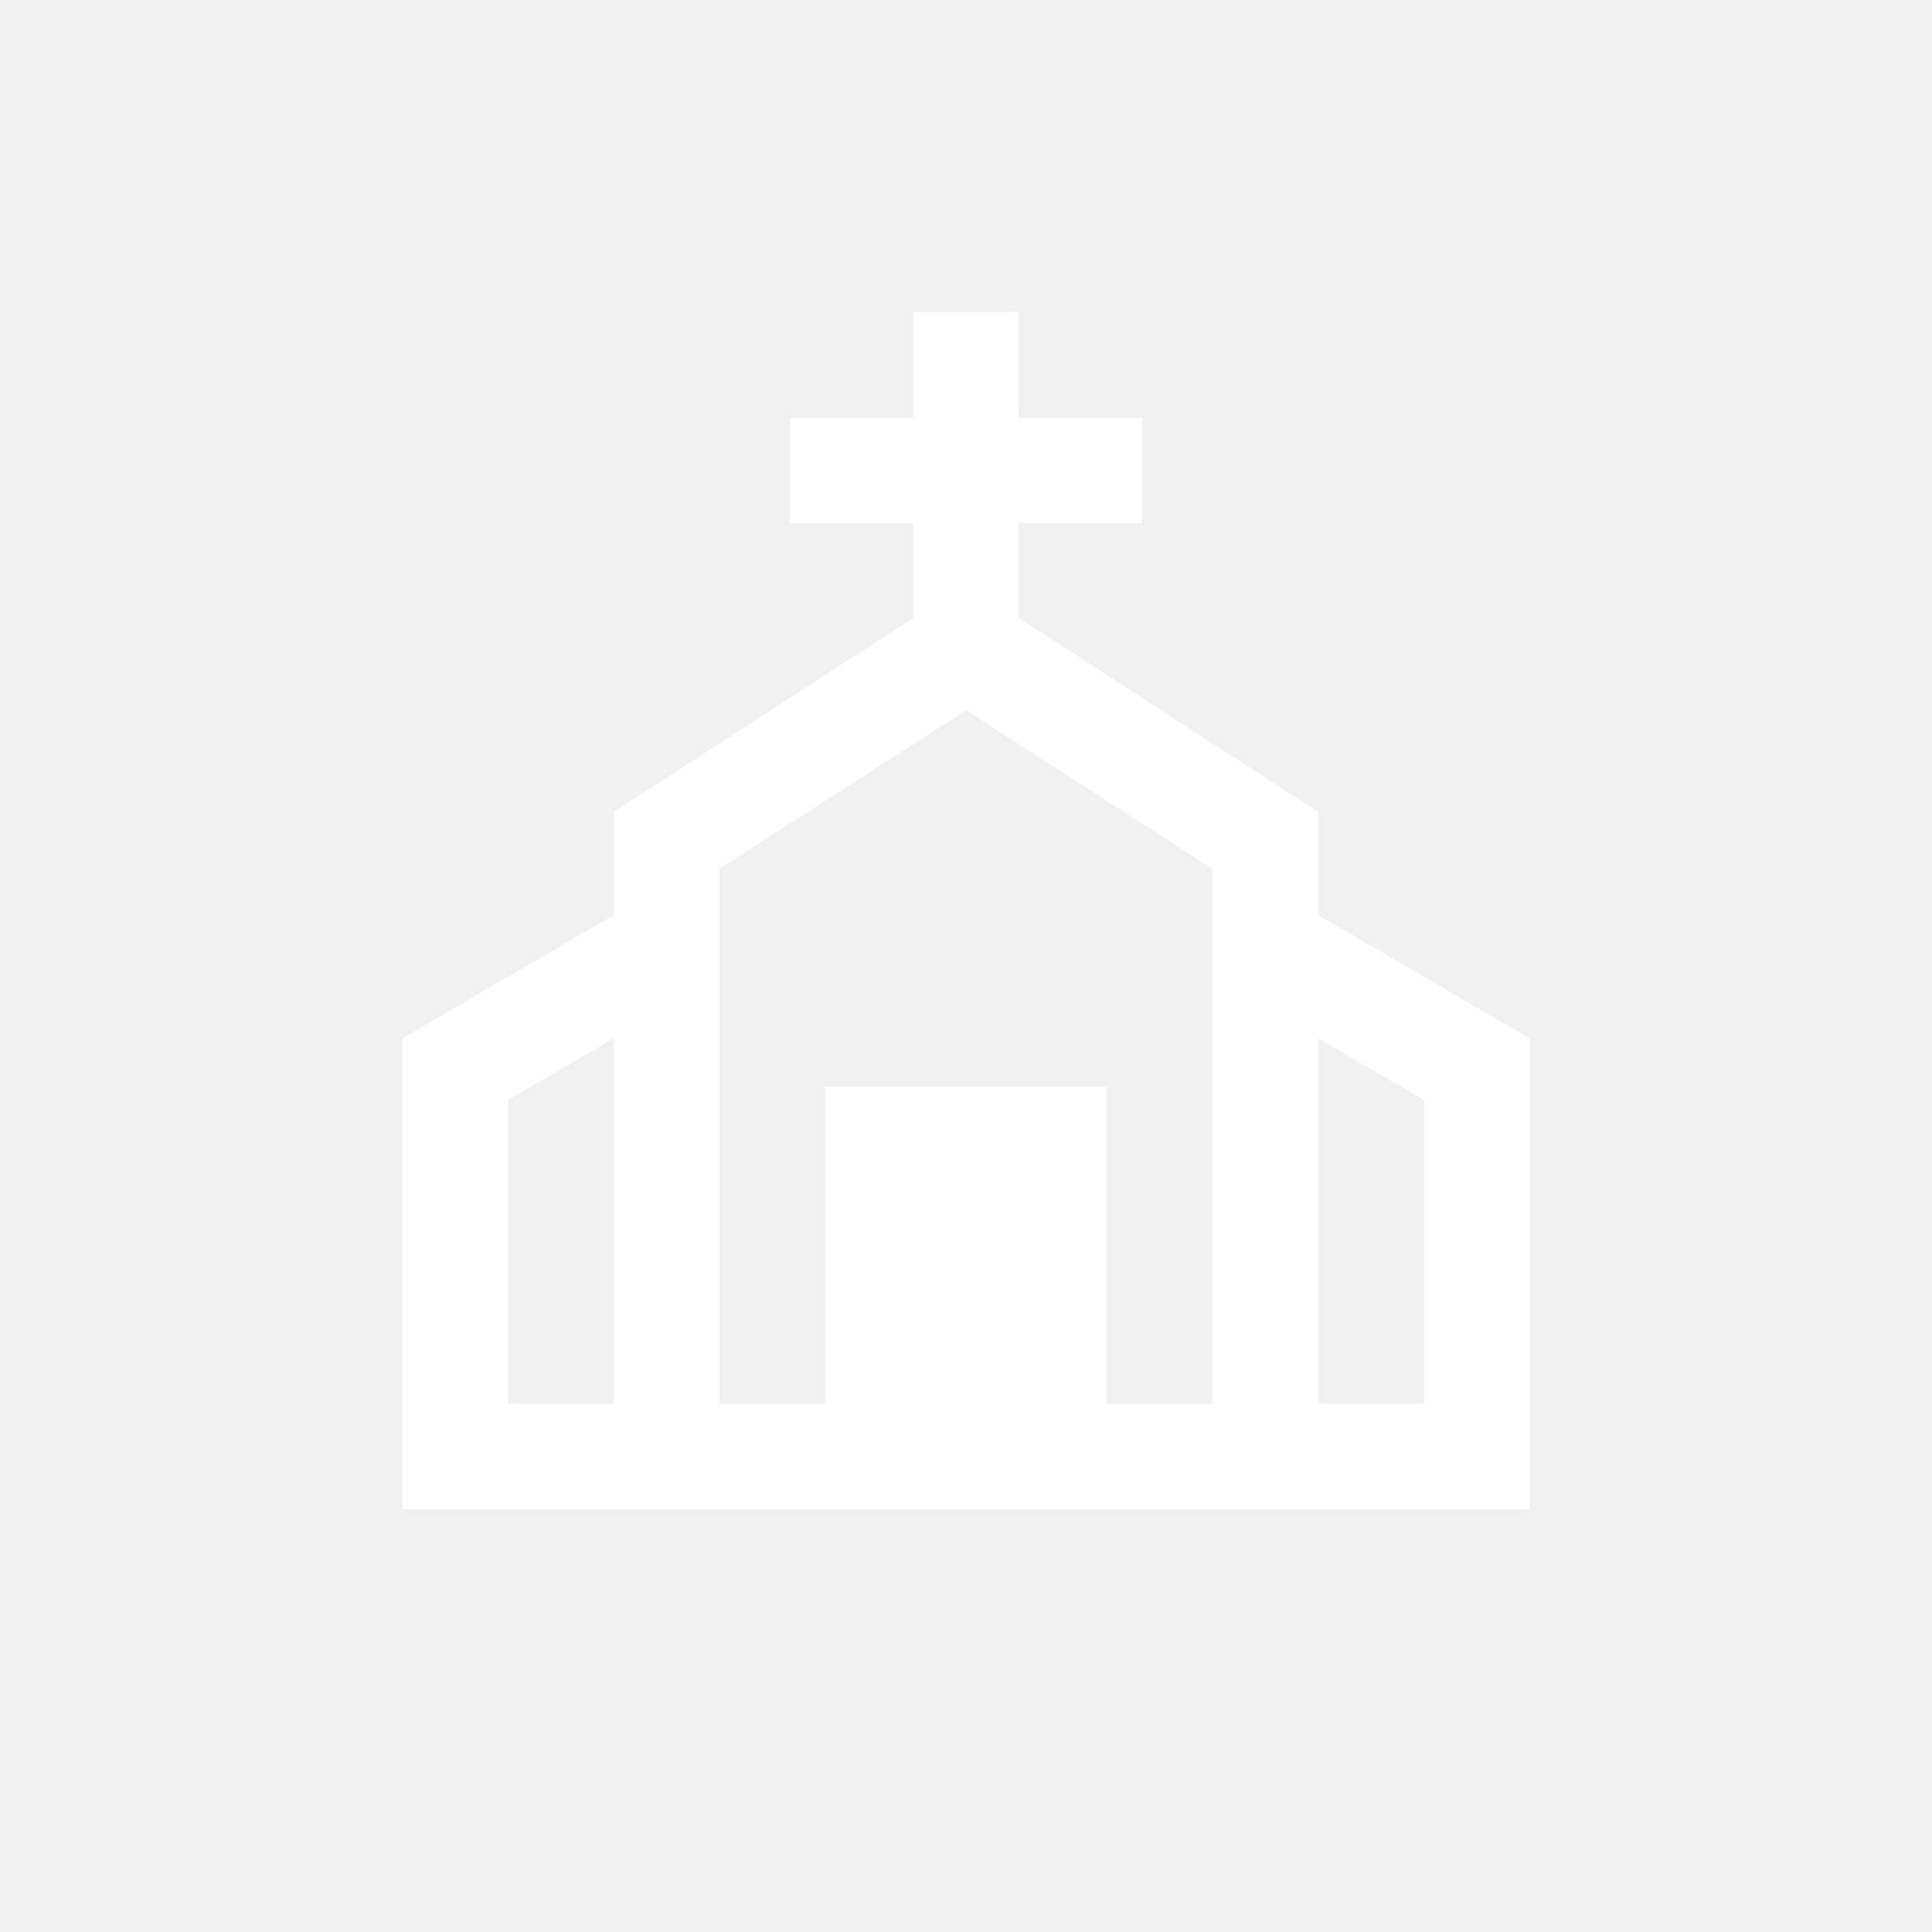
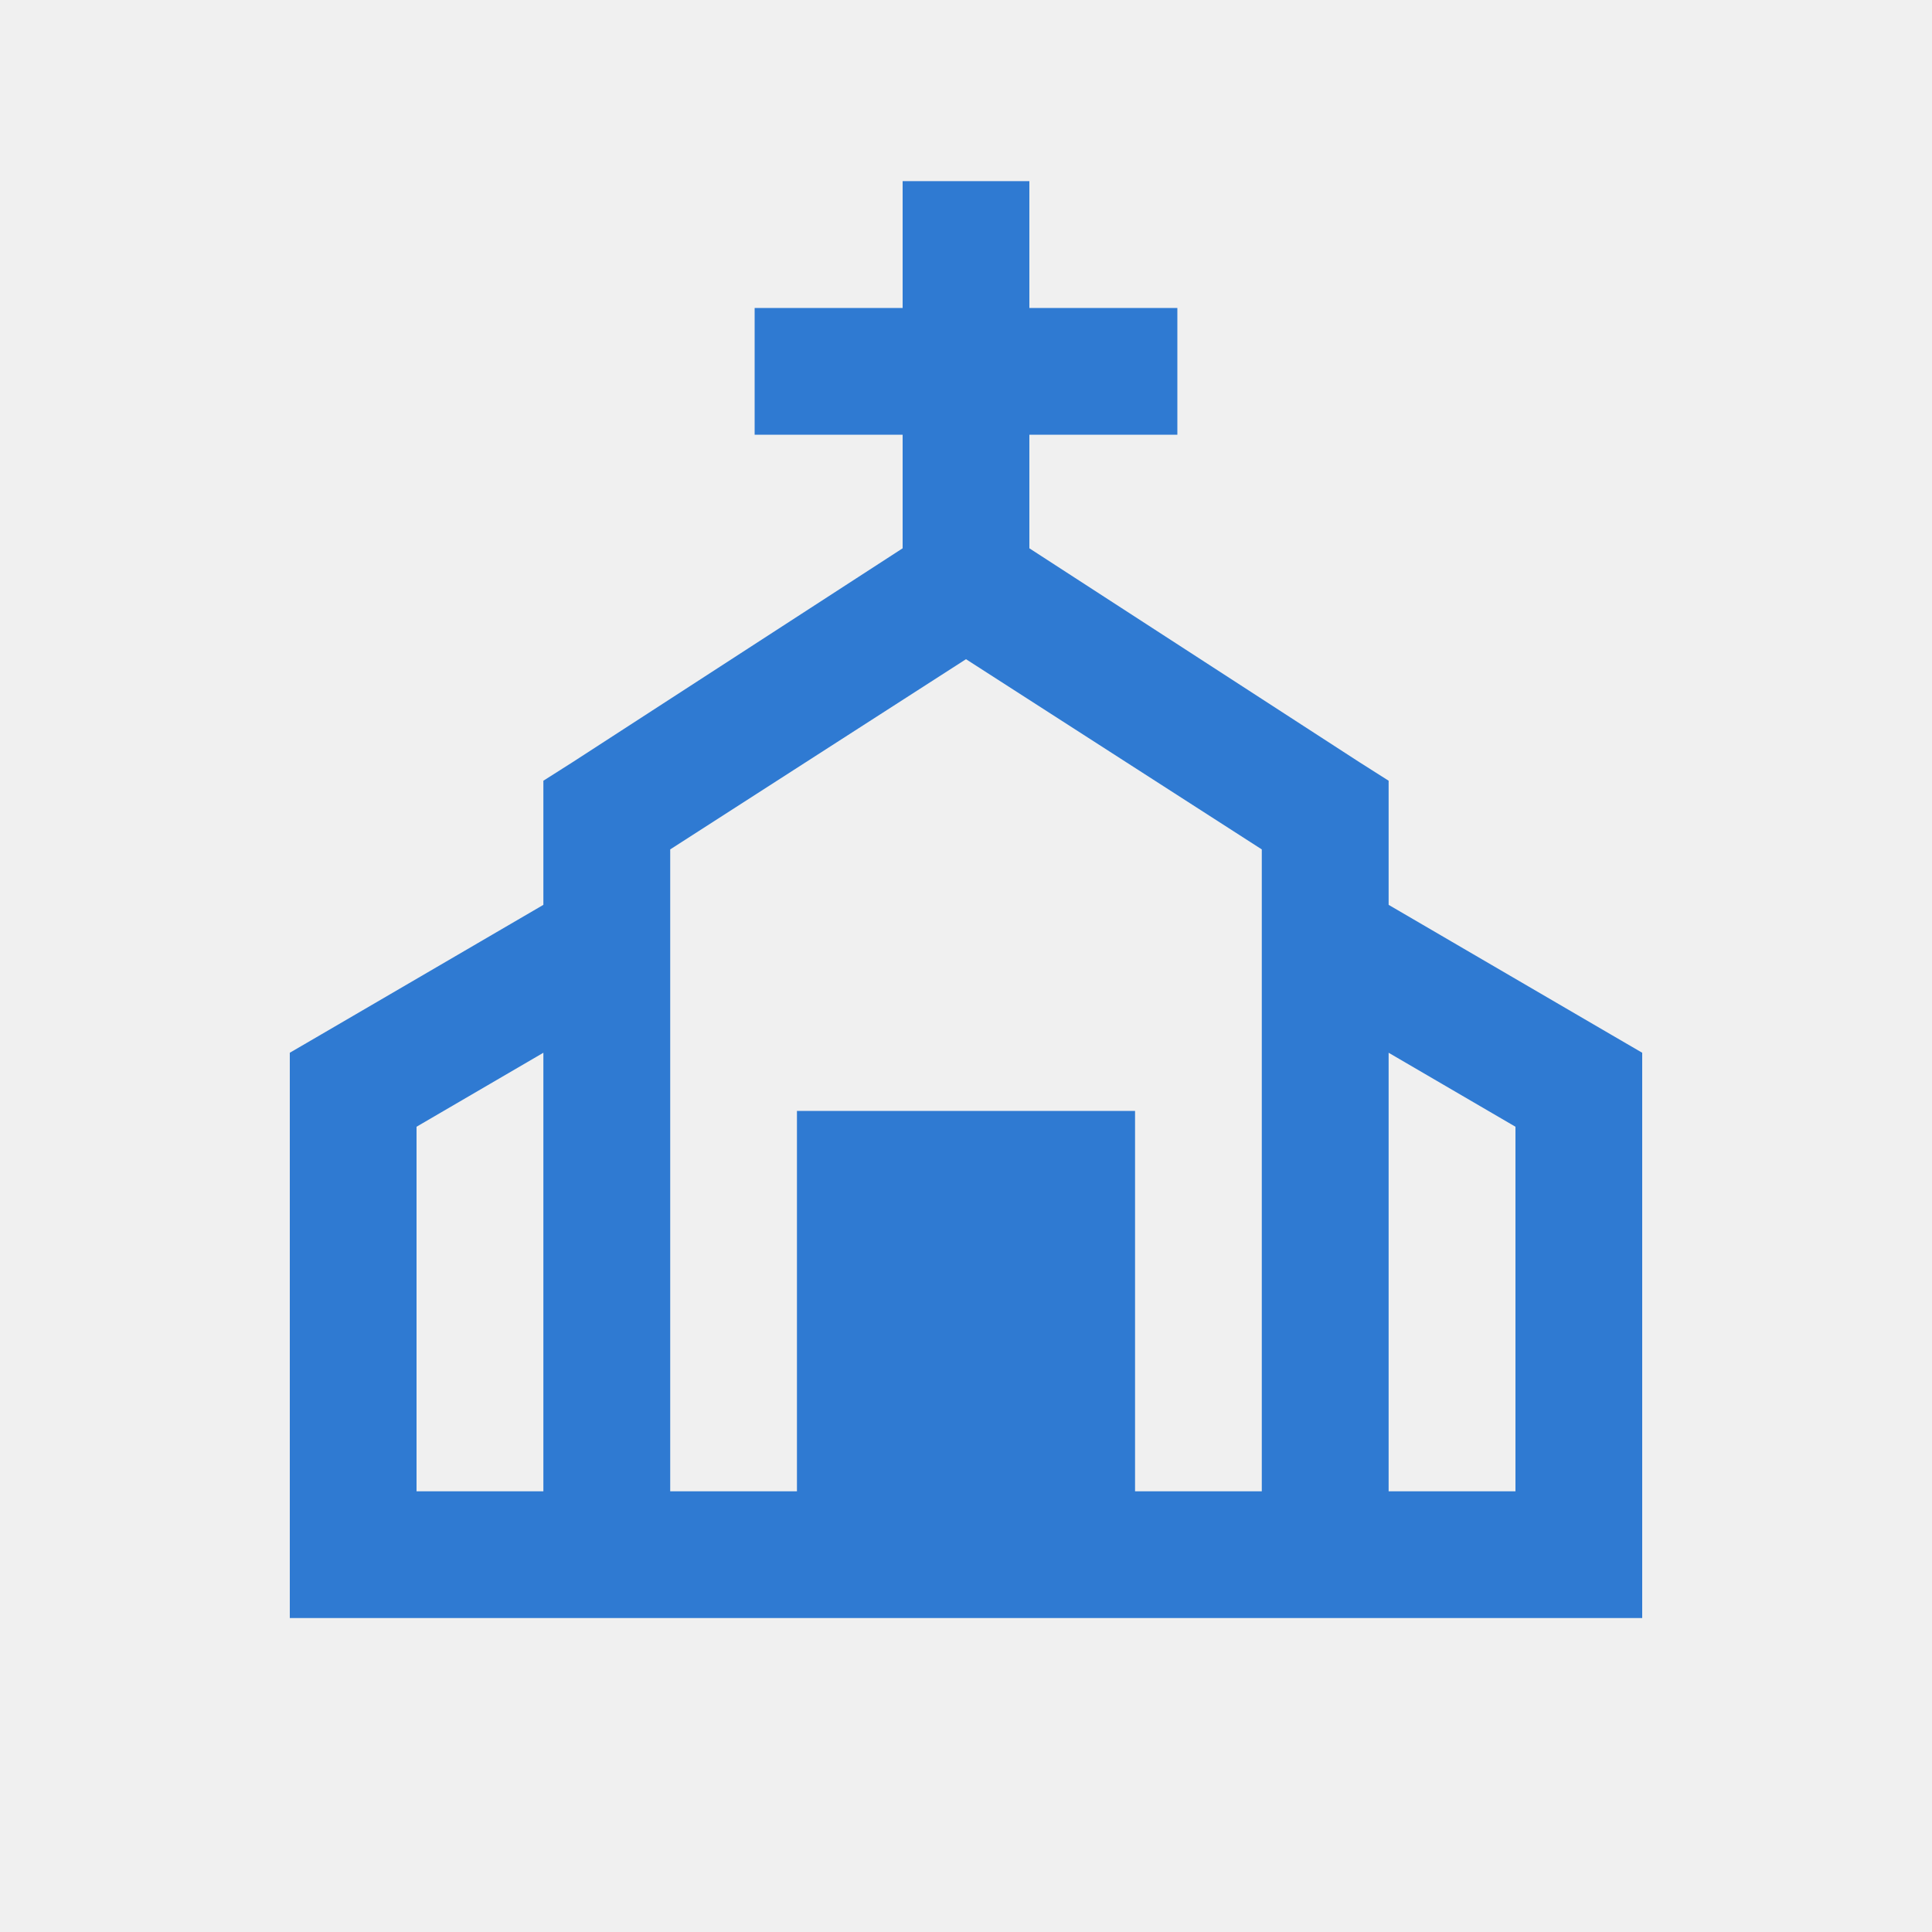
- <svg xmlns="http://www.w3.org/2000/svg" width="24" height="24" viewBox="0 0 24 24" fill="none">
-   <path d="M12.656 3.875V5.188H14.188V6.5H12.656V7.676L16.074 9.891L16.375 10.082V11.367L18.672 12.707L19 12.898V18.75H5V12.898L5.328 12.707L7.625 11.367V10.082L7.926 9.891L11.344 7.676V6.5H9.812V5.188H11.344V3.875H12.656ZM8.938 11.75V17.438H10.25V13.5H13.75V17.438H15.062V10.793L12 8.824L8.938 10.793V11.75ZM16.375 17.438H17.688V13.664L16.375 12.898V17.438ZM7.625 12.898L6.312 13.664V17.438H7.625V12.898Z" fill="white" />
+ <svg xmlns="http://www.w3.org/2000/svg" width="20" height="20" viewBox="0 0 20 20" fill="none">
+   <path d="M10.656 1.875V3.188H12.188V4.5H10.656V5.676L14.074 7.891L14.375 8.082V9.367L16.672 10.707L17 10.898V16.75H3V10.898L3.328 10.707L5.625 9.367V8.082L5.926 7.891L9.344 5.676V4.5H7.812V3.188H9.344V1.875H10.656ZM6.938 9.75V15.438H8.25V11.5H11.75V15.438H13.062V8.793L10 6.824L6.938 8.793V9.75ZM14.375 15.438H15.688V11.664L14.375 10.898V15.438ZM5.625 10.898L4.312 11.664V15.438H5.625V10.898Z" fill="#2F7AD2" />
</svg>
